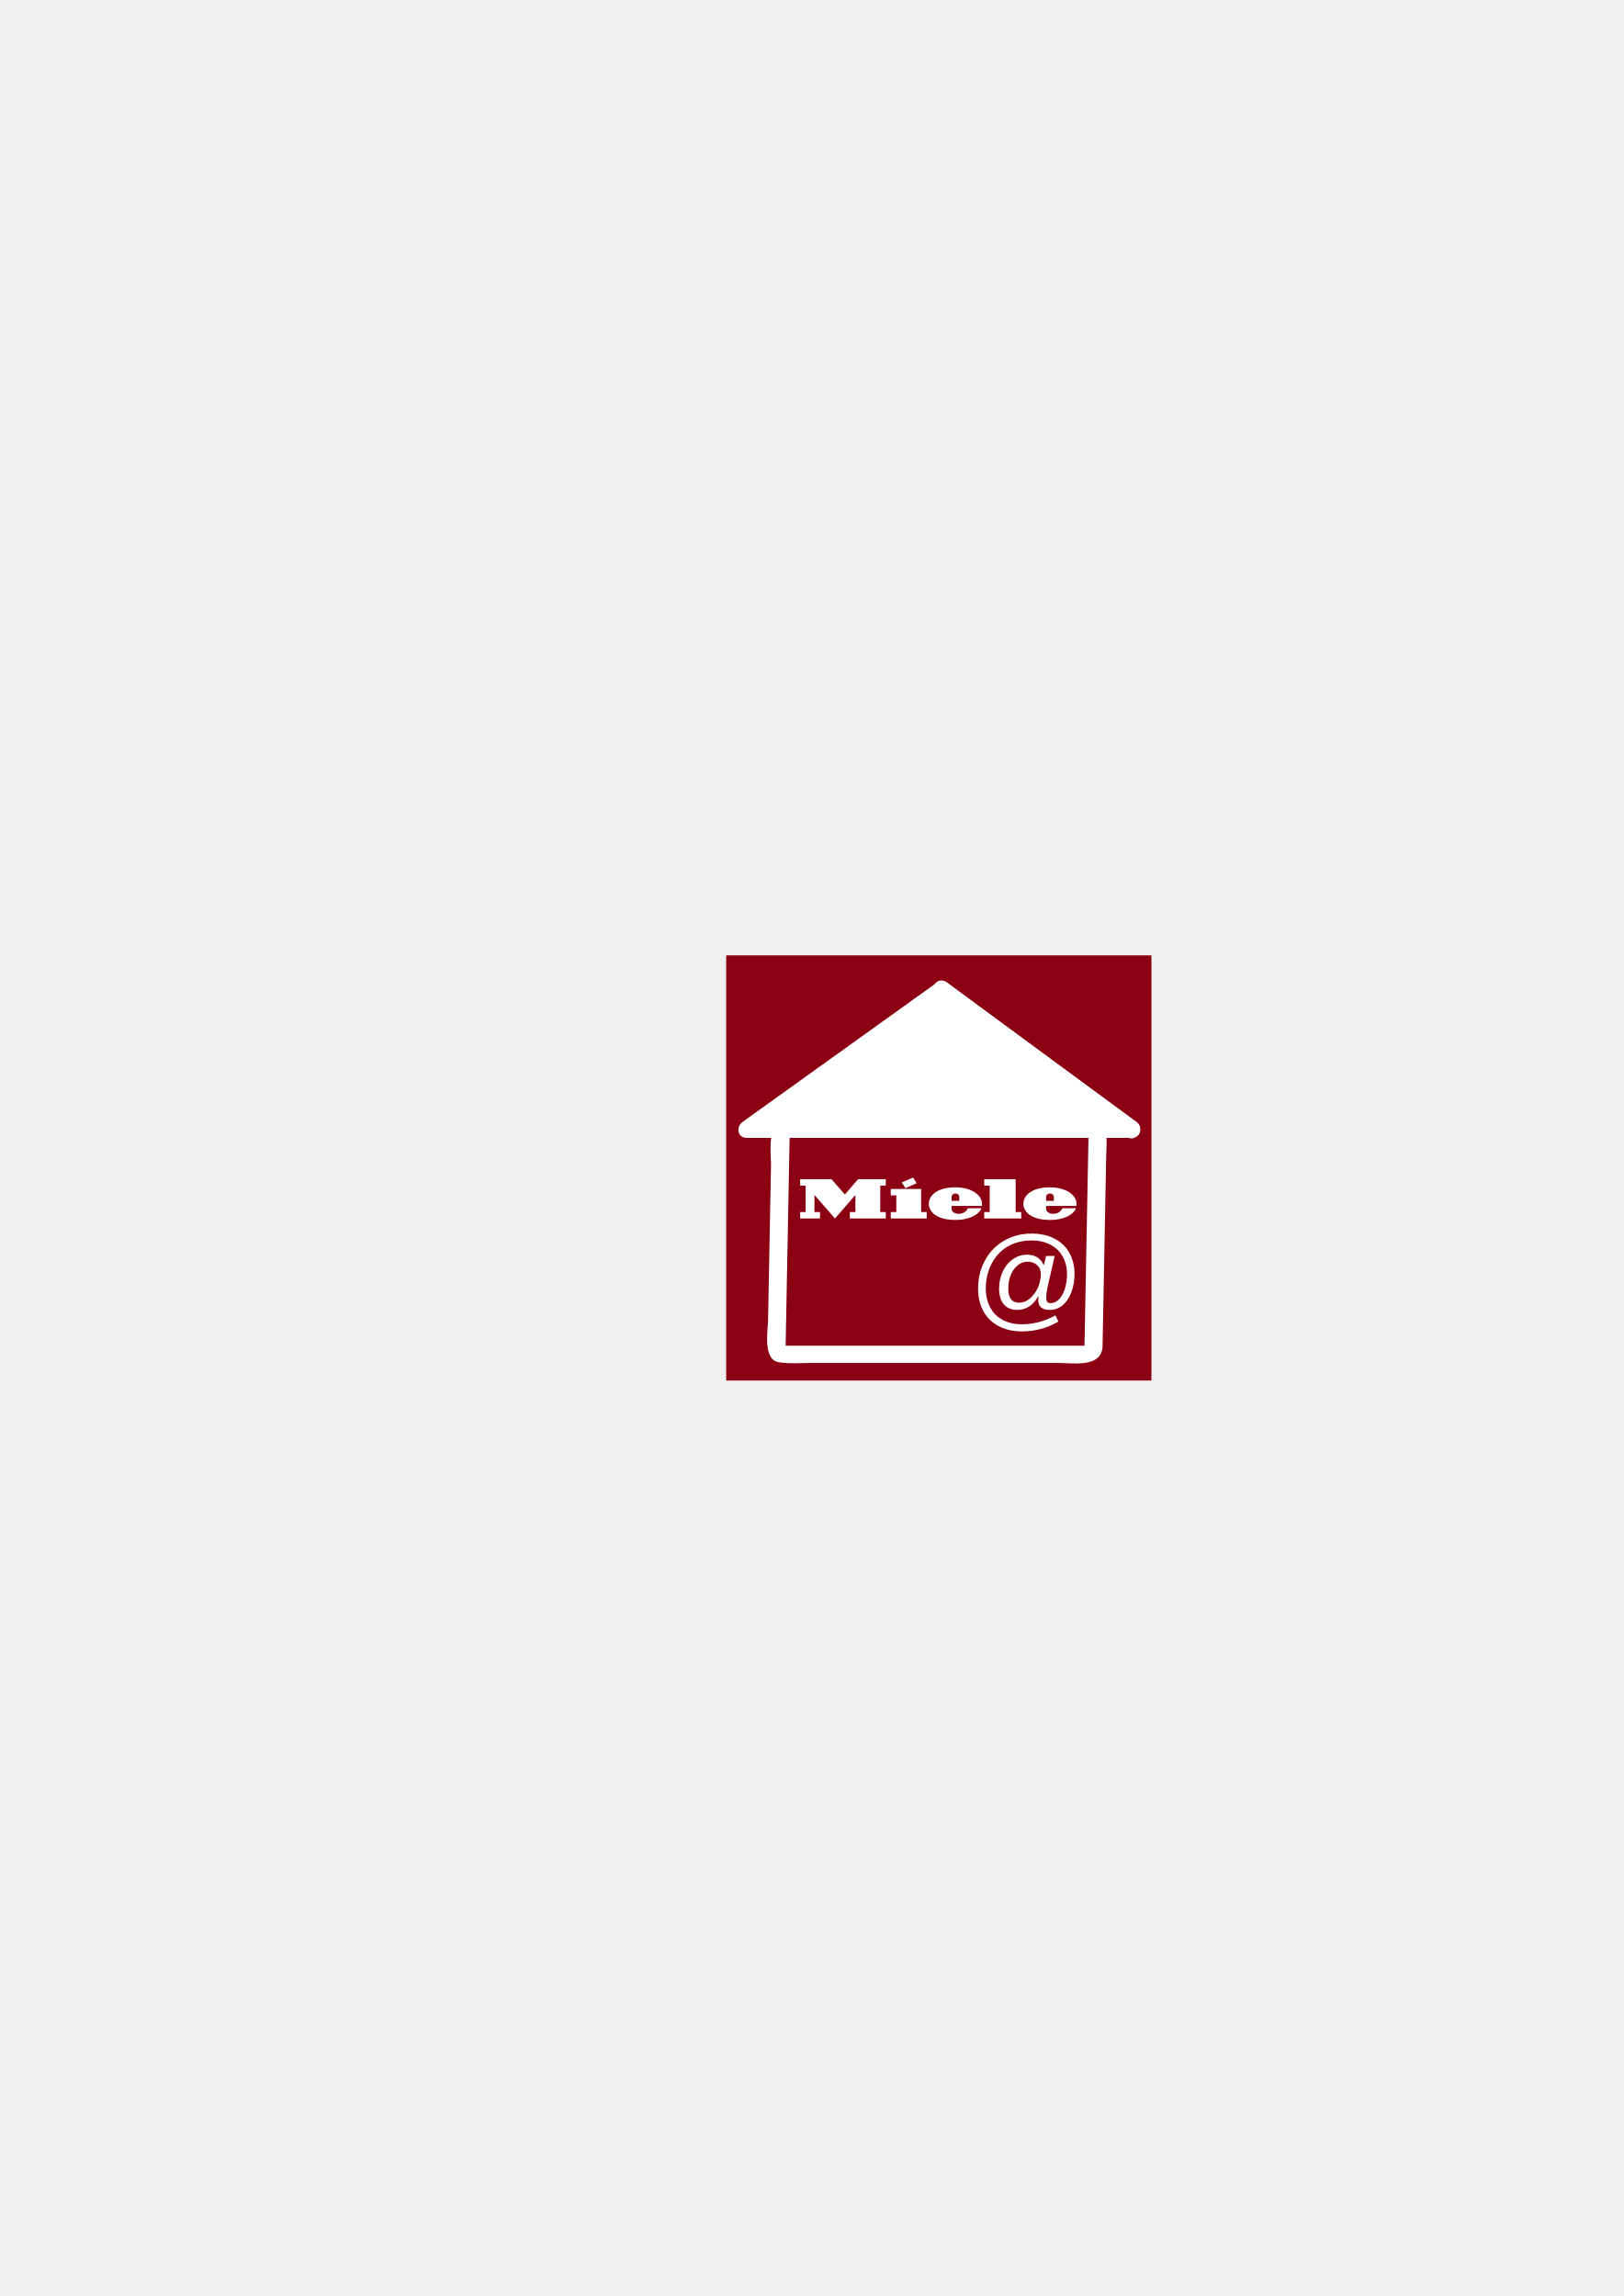
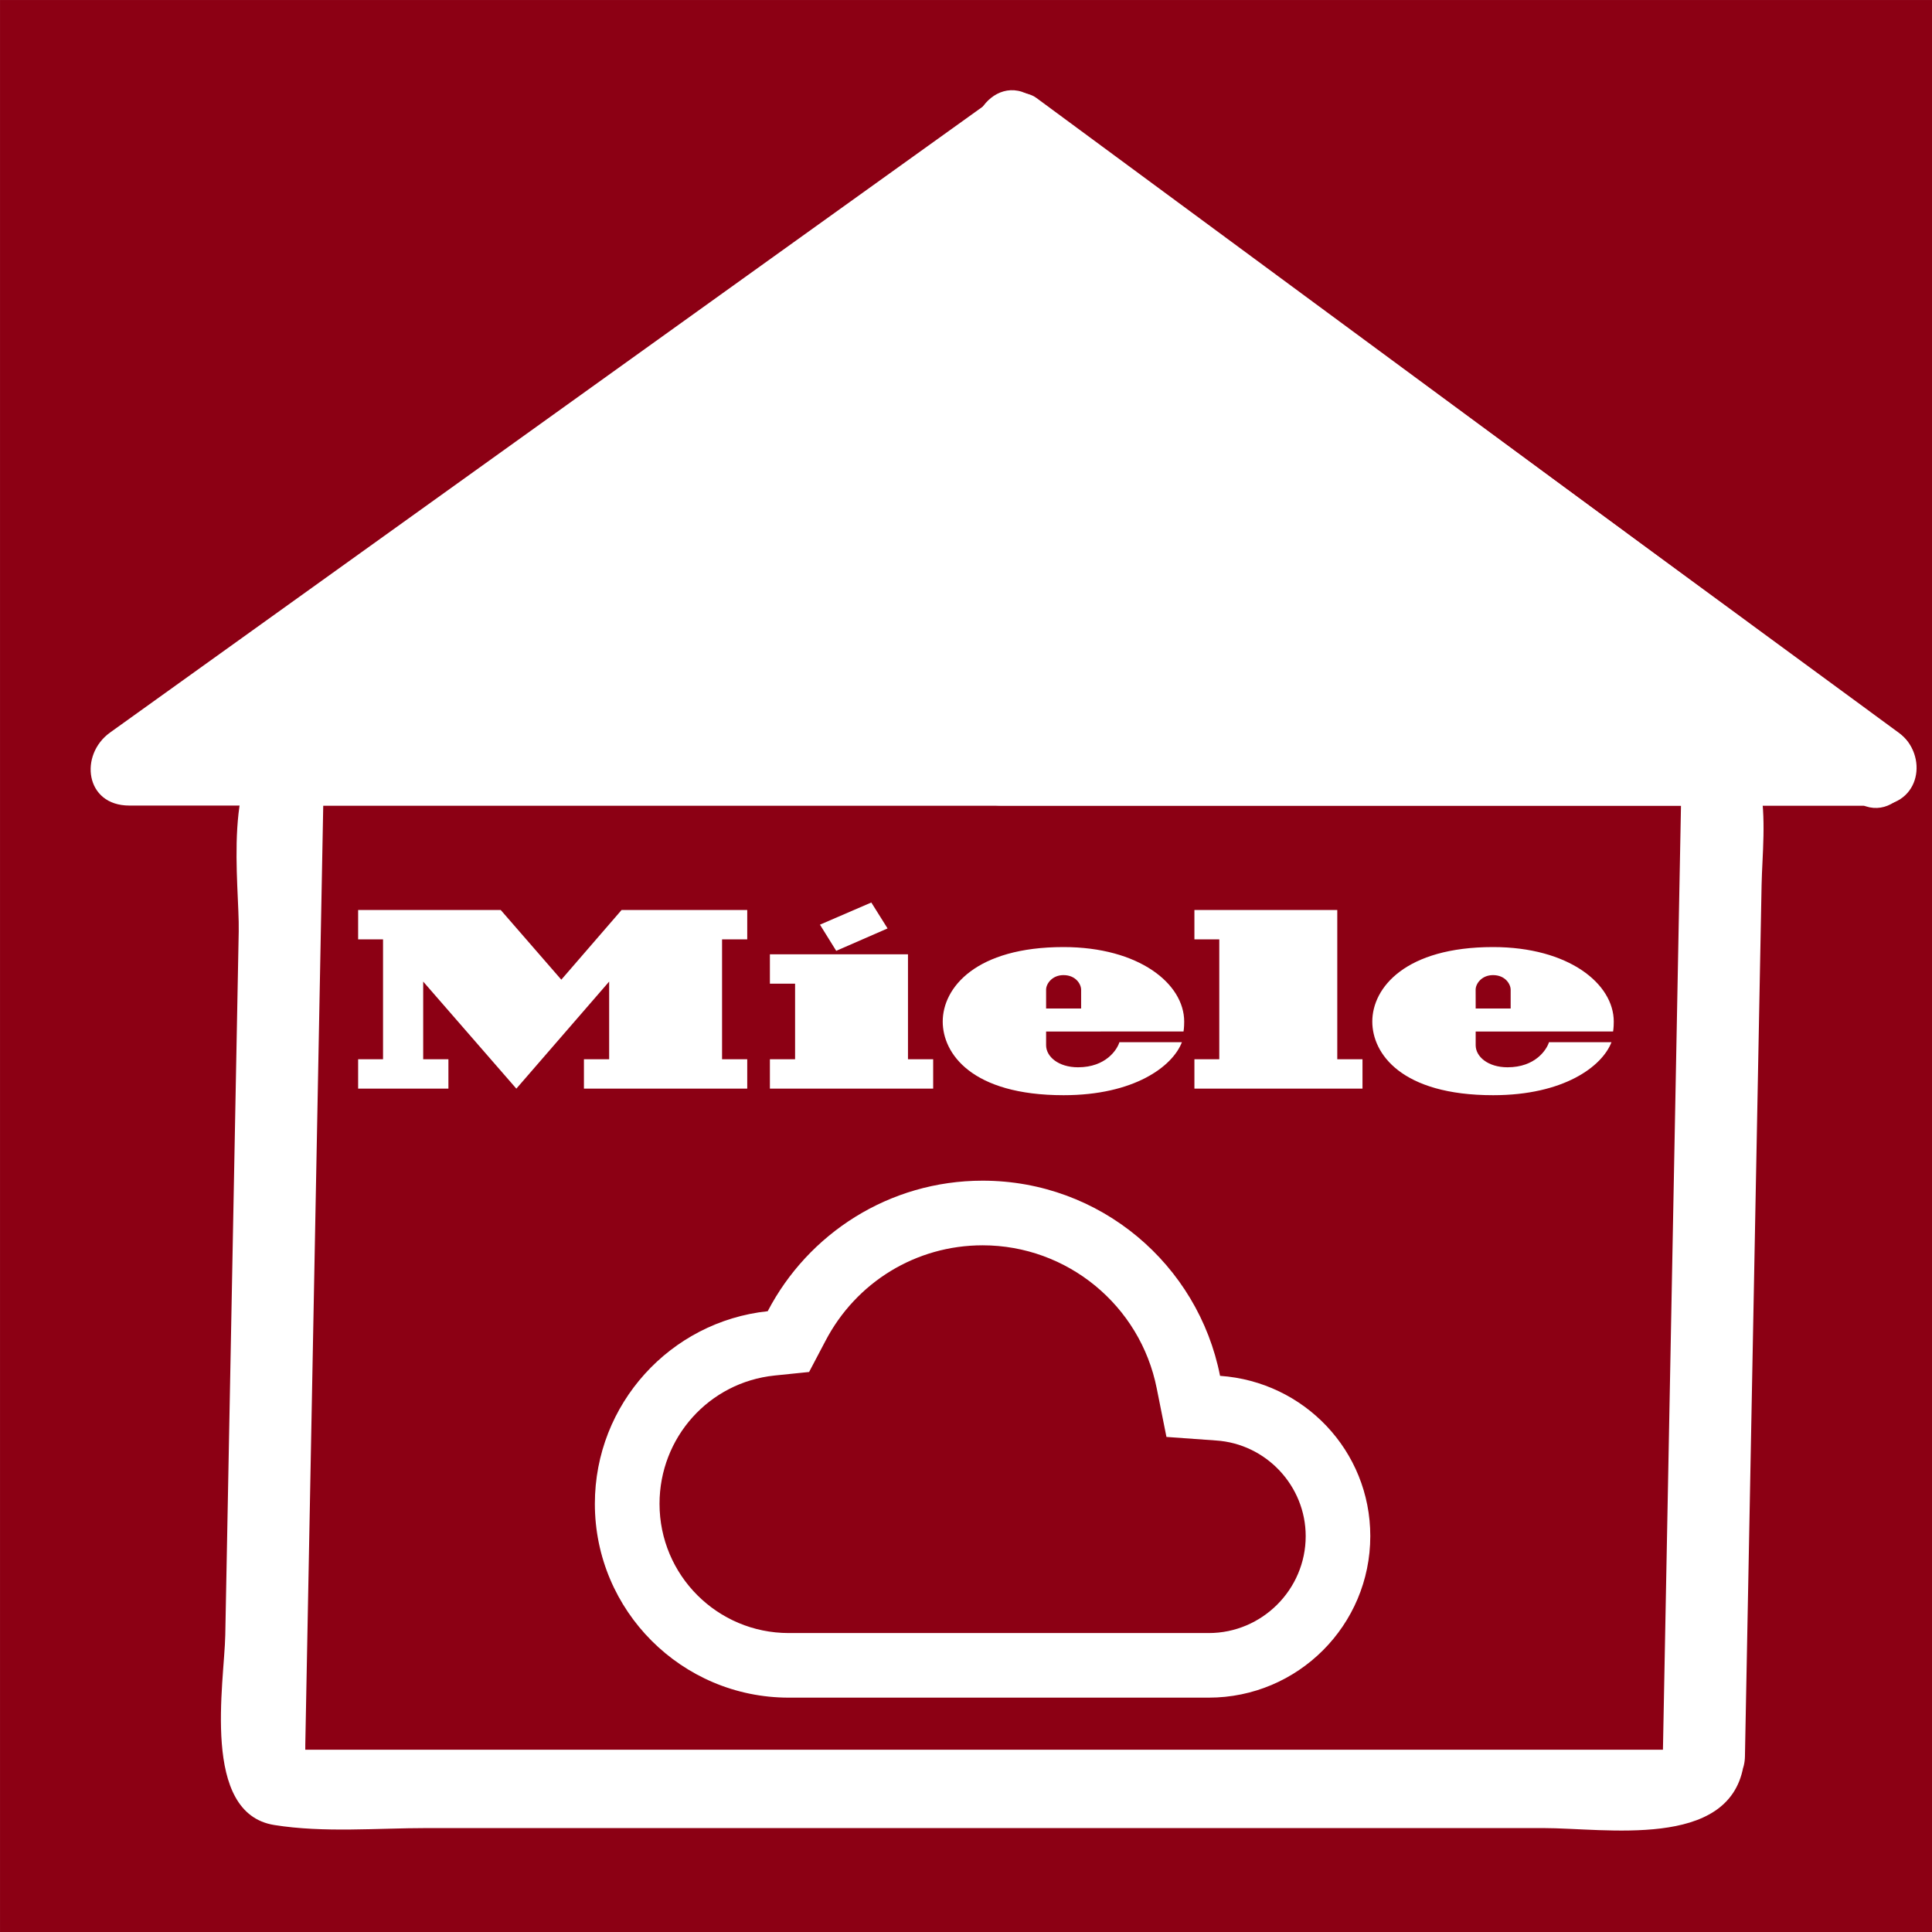
- <svg xmlns="http://www.w3.org/2000/svg" width="210mm" height="297mm" viewBox="0 0 210 297" version="1.1" id="svg848">
+ <svg xmlns="http://www.w3.org/2000/svg" width="55mm" height="55mm" viewBox="0 0 55 55" version="1.1" id="svg848">
  <defs id="defs842" />
-   <g id="layer1">
+   <g id="layer1" transform="translate(-93.91961,-123.5796)">
    <path style="fill:#8c0014;stroke-width:0.889" id="path5" d="m 93.92,178.58 h 55 v -55 H 93.92 Z" />
-     <path style="fill:#ffffff;stroke-width:0.435" id="path7" d="m 135.3,155.993 v 0.39 c 0,0.327 0.353,0.628 0.907,0.628 0.795,0 1.114,-0.503 1.18,-0.714 0.859,0 1.536,-3.9e-4 1.779,-3.9e-4 -0.265,0.69 -1.358,1.509 -3.368,1.509 -2.62,0 -3.441,-1.188 -3.441,-2.096 0,-0.968 0.949,-2.121 3.437,-2.121 2.151,0 3.437,1.044 3.437,2.121 0,0.18 -0.019,0.282 -0.019,0.282 z m 0,-0.655 h 0.996 v -0.534 c 0,-0.161 -0.154,-0.417 -0.502,-0.417 -0.323,0 -0.495,0.245 -0.495,0.414 z m -7.299,1.445 h -0.708 v 0.836 h 4.785 v -0.836 h -0.718 v -4.25 h -4.067 v 0.836 h 0.708 z m -4.93,-0.79 v 0.39 c 0,0.327 0.354,0.628 0.908,0.628 0.795,0 1.114,-0.503 1.179,-0.714 0.86,0 1.536,-3.9e-4 1.779,-3.9e-4 -0.265,0.69 -1.359,1.509 -3.368,1.509 -2.62,0 -3.441,-1.188 -3.441,-2.096 0,-0.968 0.948,-2.121 3.437,-2.121 2.15,0 3.437,1.044 3.437,2.121 0,0.18 -0.019,0.282 -0.019,0.282 z m 0,-0.655 h 0.997 v -0.534 c 0,-0.161 -0.154,-0.417 -0.502,-0.417 -0.322,0 -0.495,0.245 -0.495,0.414 z m -4.513,-2.28 -0.463,-0.738 -1.462,0.631 0.463,0.745 z m 0.581,0.737 h -3.931 v 0.836 h 0.717 v 2.152 h -0.717 v 0.836 h 4.648 v -0.836 h -0.717 z m -8.153,-1.262 h 3.577 v 0.837 h -0.717 v 3.413 h 0.717 v 0.836 h -4.649 v -0.836 h 0.718 v -2.212 l -2.642,3.048 -2.652,-3.048 v 2.212 h 0.718 v 0.836 h -2.57 v -0.836 h 0.709 v -3.413 h -0.709 v -0.837 h 4.059 l 1.725,1.984 z" />
-     <g id="g4625" transform="matrix(0.2337827,0,-0.00426208,0.2230534,79.85782,111.3759)">
+     <g id="g4625" transform="matrix(0.2337827,0,-0.00426208,0.2230534,80.85623,110.6937)">
      <g id="control_x5F_building_x5F_empty">
        <g id="g4578">
          <g id="g4576">
            <path id="path4574" d="m 177.977,78.901 c 35.59,26.992 71.18,53.984 106.77,80.976 0.011,0.008 0.021,0.016 0.031,0.024 0.841,-3.106 1.683,-6.211 2.523,-9.317 -35.519,0 -71.038,0 -106.557,0 -6.449,0 -6.449,10 0,10 35.519,0 71.038,0 106.557,0 5.402,0 6.252,-6.489 2.523,-9.317 -35.59,-26.992 -71.18,-53.984 -106.77,-80.976 -0.011,-0.008 -0.021,-0.016 -0.031,-0.024 -5.141,-3.9 -10.114,4.791 -5.046,8.634 z" style="fill:#ffffff" />
          </g>
        </g>
        <g id="g4586">
-           <polygon id="polygon4580" points="180.833,74.584 74.56,155.583 287.107,155.583 " style="fill:#ffffff" />
+           <polygon id="polygon4580" points="74.56,155.583 287.107,155.583 180.833,74.584 " style="fill:#ffffff" />
          <g id="g4584">
            <path id="path4582" d="M 289.631,151.266 C 254.209,124.268 218.787,97.27 183.365,70.272 c -0.003,-0.002 -0.006,-0.004 -0.008,-0.006 -1.254,-0.956 -3.794,-0.956 -5.047,0 -35.422,26.998 -70.844,53.996 -106.266,80.994 -0.003,0.002 -0.005,0.004 -0.008,0.006 -3.717,2.833 -2.888,9.317 2.523,9.317 48.627,0 97.254,0 145.882,0 22.222,0 44.444,0 66.666,0 6.448,0 6.448,-10 0,-10 -48.627,0 -97.254,0 -145.881,0 -22.222,0 -44.444,0 -66.667,0 0.841,3.106 1.683,6.211 2.523,9.317 35.422,-26.998 70.844,-53.996 106.267,-80.994 0.002,-0.002 0.005,-0.004 0.008,-0.006 -1.683,0 -3.365,0 -5.047,0 35.421,26.998 70.844,53.996 106.266,80.994 0.002,0.002 0.005,0.004 0.008,0.006 5.131,3.912 10.104,-4.78 5.047,-8.634 z" style="fill:#ffffff" />
          </g>
        </g>
        <g id="g4592">
          <g id="g4590">
            <path id="path4588" d="m 263.679,280.616 c -0.087,0.557 1.509,0.468 -0.29,0.468 -1.179,0 -2.358,0 -3.538,0 -4.208,0 -8.417,0 -12.625,0 -13.748,0 -27.495,0 -41.243,0 -30.299,0 -60.599,0 -90.898,0 -5.97,0 -11.939,0 -17.91,0 1.289,0 0.992,1.503 0.992,-0.631 0,-1.555 0,-3.109 0,-4.664 0,-5.338 0,-10.676 0,-16.015 0,-29.691 0,-59.384 0,-89.076 0,-3.376 0,-6.752 0,-10.129 0,-1.542 -0.106,0.014 -0.874,0.014 0.691,0 1.382,0 2.073,0 9.068,0 18.137,0 27.205,0 31.417,0 62.833,0 94.25,0 11.768,0 23.534,0 35.301,0 2.583,0 5.166,0 7.749,0 1.35,0 -0.37,-0.523 -0.37,-0.692 0,0.922 0,1.844 0,2.766 0,27.49 0,54.981 0,82.472 0,12.271 0,24.544 0,36.815 0,6.448 10,6.448 10,0 0,-23.021 0,-46.042 0,-69.063 0,-14.061 0,-28.122 0,-42.183 0,-7.317 1.835,-20.115 -9.196,-20.115 -50.779,0 -101.558,0 -152.336,0 -5.911,0 -14.248,-1.429 -19.687,1.481 -6.598,3.53 -4.114,18.674 -4.114,24.562 0,29.939 0,59.878 0,89.818 0,6.114 -2.59,22.748 6.407,24.25 6.053,1.011 12.502,0.39 18.611,0.39 29.969,0 59.938,0 89.908,0 15.334,0 30.669,0 46.003,0 7.599,0 22.583,2.726 24.226,-7.81 0.982,-6.306 -8.653,-9.014 -9.644,-2.658 z" style="fill:#ffffff" />
          </g>
        </g>
        <rect height="109" width="153.5" style="display:none;fill:#ffffff;stroke:#ffffff;stroke-width:7;stroke-linejoin:round;stroke-miterlimit:10" y="166.167" x="104.18" id="Haus_x5F_Block_1_" />
        <path id="path4595" d="m 104.18,166.167 v 109 h 153.5 v -109 z m 103.654,71.947 c 0,5.368 -4.352,9.72 -9.721,9.72 h -34.56 c -5.369,0 -9.72,-4.352 -9.72,-9.72 v -34.562 c 0,-5.367 4.352,-9.72 9.72,-9.72 h 34.56 c 5.369,0 9.721,4.353 9.721,9.72 z" style="display:none;fill:#ffffff;stroke:#ffffff;stroke-width:7;stroke-linejoin:round;stroke-miterlimit:10" />
        <path d="m 207.834,238.114 c 0,5.368 -4.352,9.72 -9.721,9.72 h -34.56 c -5.369,0 -9.72,-4.352 -9.72,-9.72 v -34.562 c 0,-5.367 4.352,-9.72 9.72,-9.72 h 34.56 c 5.369,0 9.721,4.353 9.721,9.72 z" style="display:none;fill:none;stroke:#ffffff;stroke-width:7;stroke-miterlimit:10" id="Home_2_" />
-         <polygon points="180.896,88.243 256.833,145.452 104.958,145.452 " style="display:none;fill:#ffffff;stroke:#ffffff;stroke-width:7;stroke-linejoin:round;stroke-miterlimit:10" id="DG_x5F_Block_2_" />
+         <polygon points="256.833,145.452 104.958,145.452 180.896,88.243 " style="display:none;fill:#ffffff;stroke:#ffffff;stroke-width:7;stroke-linejoin:round;stroke-miterlimit:10" id="DG_x5F_Block_2_" />
      </g>
      <g id="Ebene_1-6" />
    </g>
-     <text xml:space="preserve" style="font-style:normal;font-variant:normal;font-weight:normal;font-stretch:normal;font-size:14.667px;line-height:1.25;font-family:Arial;-inkscape-font-specification:Arial;letter-spacing:0px;word-spacing:0px;fill:#000000;fill-opacity:1;stroke:none;stroke-width:0.55" x="125.343" y="170.195" id="text4645">
-       <tspan id="tspan4643" x="125.343" y="170.195" style="fill:#ffffff;stroke-width:0.55">@</tspan>
-     </text>
+     <path style="fill:none;stroke:none;stroke-width:0.92;stroke-opacity:1" d="m 110.631,153.735 h 22.075 v 22.075 h -22.075 z" id="path994" />
+     <path style="fill:#ffffff;stroke:none;stroke-width:0.92;stroke-opacity:1" d="m 121.892,159.031 c 2.41,0 4.489,1.711 4.958,4.075 l 0.276,1.38 1.407,0.101 c 1.435,0.092 2.557,1.297 2.557,2.723 0,1.518 -1.242,2.759 -2.759,2.759 h -11.957 c -2.033,0 -3.679,-1.646 -3.679,-3.679 0,-1.886 1.407,-3.458 3.274,-3.652 l 0.984,-0.101 0.46,-0.874 c 0.874,-1.683 2.585,-2.732 4.479,-2.732 m 0,-1.84 c -2.658,0 -4.967,1.508 -6.117,3.716 -2.769,0.294 -4.921,2.64 -4.921,5.482 0,3.045 2.474,5.519 5.519,5.519 h 11.957 c 2.539,0 4.599,-2.06 4.599,-4.599 0,-2.428 -1.886,-4.397 -4.277,-4.562 -0.625,-3.173 -3.412,-5.556 -6.76,-5.556 z" id="path996" />
+     <ellipse style="opacity:1;fill:#ffffff;fill-opacity:1;stroke:none;stroke-width:1.5;stroke-miterlimit:4;stroke-dasharray:4.5, 1.5;stroke-dashoffset:0;stroke-opacity:1" id="path1010" cx="79.198" cy="126.163" rx="1.673" ry="0.446" />
+     <path style="fill:#ffffff;stroke-width:0.435" id="path7" d="m 135.929,152.945 v 0.39 c 0,0.327 0.353,0.628 0.907,0.628 0.795,0 1.114,-0.503 1.18,-0.714 0.859,0 1.536,-3.9e-4 1.779,-3.9e-4 -0.265,0.69 -1.358,1.509 -3.368,1.509 -2.62,0 -3.441,-1.188 -3.441,-2.096 0,-0.968 0.949,-2.121 3.437,-2.121 2.151,0 3.437,1.044 3.437,2.121 0,0.18 -0.019,0.282 -0.019,0.282 z m 0,-0.655 h 0.996 v -0.534 c 0,-0.161 -0.154,-0.417 -0.502,-0.417 -0.323,0 -0.495,0.245 -0.495,0.414 z m -7.299,1.445 h -0.708 v 0.836 h 4.785 v -0.836 h -0.718 v -4.25 h -4.067 v 0.836 h 0.708 z m -4.93,-0.79 v 0.39 c 0,0.327 0.354,0.628 0.908,0.628 0.795,0 1.114,-0.503 1.179,-0.714 0.86,0 1.536,-3.9e-4 1.779,-3.9e-4 -0.265,0.69 -1.359,1.509 -3.368,1.509 -2.62,0 -3.441,-1.188 -3.441,-2.096 0,-0.968 0.948,-2.121 3.437,-2.121 2.15,0 3.437,1.044 3.437,2.121 0,0.18 -0.019,0.282 -0.019,0.282 z m 0,-0.655 h 0.997 v -0.534 c 0,-0.161 -0.154,-0.417 -0.502,-0.417 -0.322,0 -0.495,0.245 -0.495,0.414 z m -4.513,-2.28 -0.463,-0.738 -1.462,0.631 0.463,0.745 z m 0.581,0.737 h -3.931 v 0.836 h 0.717 v 2.152 h -0.717 v 0.836 h 4.648 v -0.836 h -0.717 z m -8.153,-1.262 h 3.577 v 0.837 h -0.717 v 3.413 h 0.717 v 0.836 h -4.649 v -0.836 h 0.718 v -2.212 l -2.642,3.048 -2.652,-3.048 v 2.212 h 0.718 v 0.836 h -2.57 v -0.836 h 0.709 v -3.413 h -0.709 v -0.837 h 4.059 l 1.725,1.984 z" />
  </g>
</svg>
